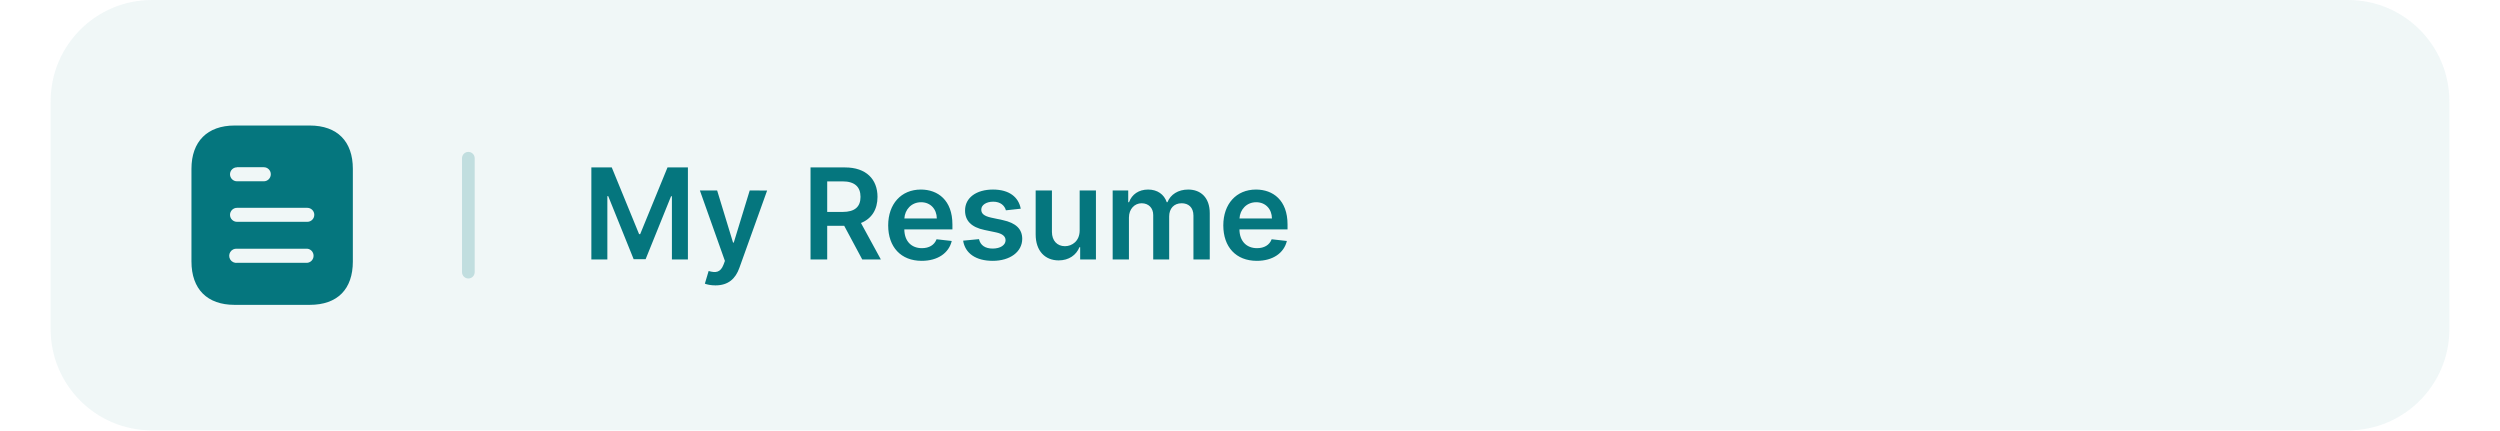
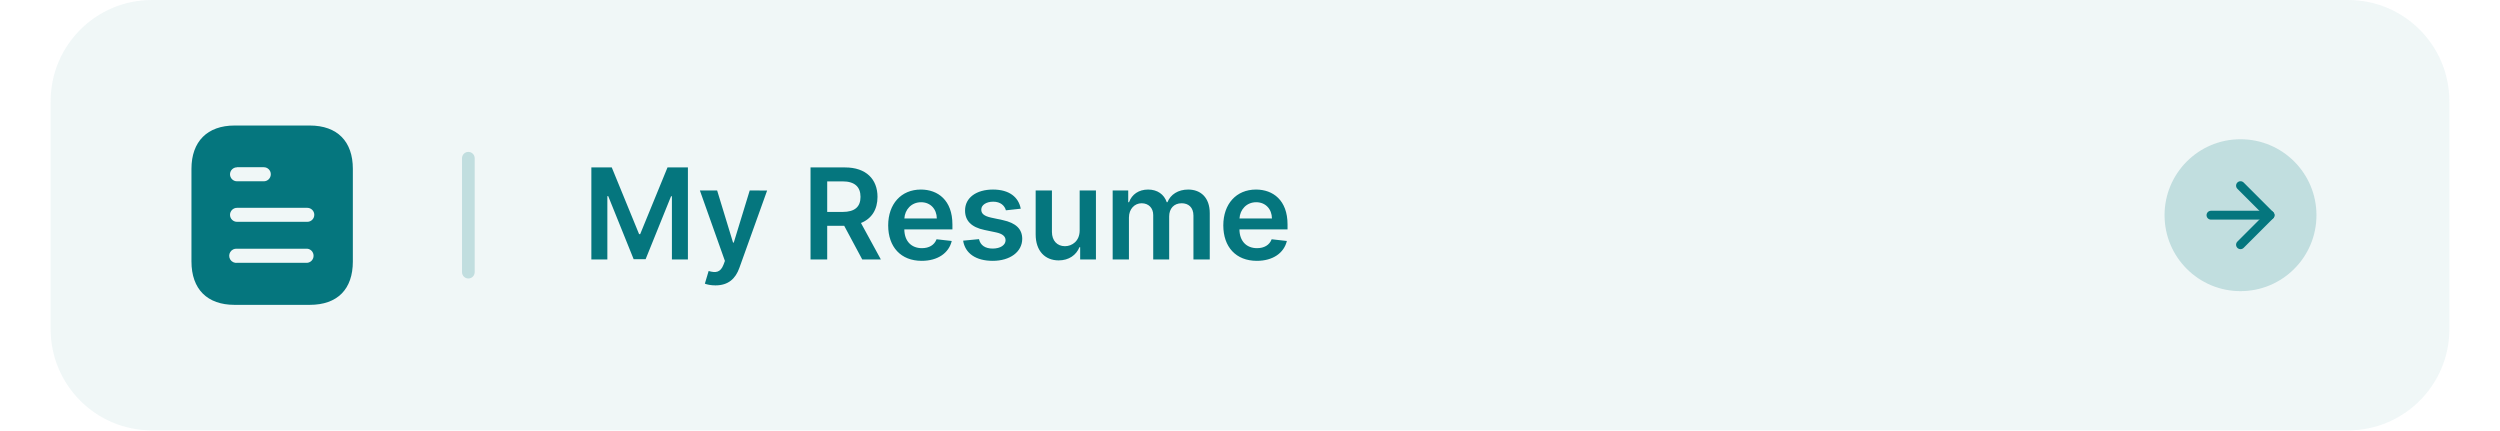
<svg xmlns="http://www.w3.org/2000/svg" width="395" height="68" viewBox="0 0 395 68" fill="none">
  <rect opacity="0.06" x="8" width="379" height="68" rx="16" fill="#05767E" />
  <path d="M93.435 26.454V41H95.963V30.986H96.098L100.118 40.957H102.007L106.027 31.007H106.162V41H108.69V26.454H105.466L101.148 36.994H100.977L96.659 26.454H93.435ZM113.044 45.091C115.047 45.091 116.205 44.061 116.822 42.321L121.205 30.105L118.456 30.091L115.935 38.33H115.821L113.307 30.091H110.58L114.536 41.227L114.315 41.817C113.839 43.06 113.087 43.145 111.964 42.818L111.368 44.821C111.716 44.963 112.341 45.091 113.044 45.091ZM128.064 41H130.699V35.673H133.383L136.238 41H139.179L136.032 35.233C137.744 34.544 138.646 33.081 138.646 31.107C138.646 28.329 136.856 26.454 133.518 26.454H128.064V41ZM130.699 33.486V28.656H133.113C135.081 28.656 135.961 29.558 135.961 31.107C135.961 32.655 135.081 33.486 133.127 33.486H130.699ZM145.631 41.213C148.174 41.213 149.921 39.97 150.375 38.074L147.975 37.804C147.627 38.727 146.775 39.21 145.667 39.21C144.005 39.21 142.904 38.117 142.882 36.249H150.482V35.46C150.482 31.632 148.181 29.949 145.496 29.949C142.371 29.949 140.333 32.243 140.333 35.609C140.333 39.033 142.343 41.213 145.631 41.213ZM142.89 34.516C142.968 33.124 143.998 31.952 145.532 31.952C147.009 31.952 148.003 33.031 148.017 34.516H142.89ZM161.279 32.974C160.924 31.128 159.447 29.949 156.89 29.949C154.262 29.949 152.472 31.241 152.479 33.258C152.472 34.849 153.452 35.901 155.548 36.334L157.408 36.724C158.41 36.945 158.879 37.349 158.879 37.967C158.879 38.713 158.069 39.274 156.847 39.274C155.668 39.274 154.901 38.763 154.681 37.783L152.174 38.024C152.494 40.027 154.177 41.213 156.854 41.213C159.582 41.213 161.506 39.8 161.513 37.733C161.506 36.178 160.505 35.226 158.445 34.778L156.585 34.381C155.477 34.132 155.036 33.749 155.043 33.117C155.036 32.378 155.853 31.866 156.925 31.866C158.112 31.866 158.737 32.513 158.935 33.23L161.279 32.974ZM170.587 36.412C170.587 38.074 169.401 38.898 168.264 38.898C167.028 38.898 166.205 38.024 166.205 36.639V30.091H163.634V37.037C163.634 39.658 165.125 41.142 167.27 41.142C168.903 41.142 170.054 40.283 170.551 39.061H170.665V41H173.158V30.091H170.587V36.412ZM175.801 41H178.373V34.367C178.373 33.024 179.267 32.115 180.375 32.115C181.462 32.115 182.208 32.847 182.208 33.969V41H184.729V34.196C184.729 32.967 185.461 32.115 186.703 32.115C187.74 32.115 188.564 32.726 188.564 34.075V41H191.142V33.678C191.142 31.241 189.736 29.949 187.733 29.949C186.15 29.949 184.942 30.73 184.459 31.945H184.346C183.926 30.709 182.868 29.949 181.398 29.949C179.935 29.949 178.841 30.702 178.387 31.945H178.259V30.091H175.801V41ZM198.58 41.213C201.123 41.213 202.87 39.97 203.325 38.074L200.924 37.804C200.576 38.727 199.724 39.21 198.616 39.21C196.954 39.21 195.853 38.117 195.832 36.249H203.431V35.46C203.431 31.632 201.13 29.949 198.445 29.949C195.32 29.949 193.282 32.243 193.282 35.609C193.282 39.033 195.292 41.213 198.58 41.213ZM195.839 34.516C195.917 33.124 196.947 31.952 198.481 31.952C199.958 31.952 200.952 33.031 200.967 34.516H195.839Z" fill="#05767E" />
  <path fill-rule="evenodd" clip-rule="evenodd" d="M37.064 19.833H48.937C53.313 19.833 55.75 22.355 55.75 26.676V41.31C55.75 45.702 53.313 48.167 48.937 48.167H37.064C32.758 48.167 30.25 45.702 30.25 41.31V26.676C30.25 22.355 32.758 19.833 37.064 19.833ZM37.447 26.435V26.421H41.681C42.292 26.421 42.788 26.917 42.788 27.524C42.788 28.149 42.292 28.645 41.681 28.645H37.447C36.836 28.645 36.342 28.149 36.342 27.54C36.342 26.931 36.836 26.435 37.447 26.435ZM37.447 35.048H48.553C49.163 35.048 49.658 34.553 49.658 33.943C49.658 33.334 49.163 32.837 48.553 32.837H37.447C36.836 32.837 36.342 33.334 36.342 33.943C36.342 34.553 36.836 35.048 37.447 35.048ZM37.447 41.523H48.553C49.119 41.466 49.545 40.983 49.545 40.417C49.545 39.837 49.119 39.355 48.553 39.298H37.447C37.022 39.256 36.611 39.454 36.384 39.822C36.157 40.177 36.157 40.644 36.384 41.013C36.611 41.367 37.022 41.579 37.447 41.523Z" fill="#05767E" />
  <rect opacity="0.2" x="73" y="24" width="2" height="20" rx="1" fill="#05767E" />
+   <circle opacity="0.2" cx="354" cy="34" r="12" fill="#05767E" />
+   <path d="M349.333 34H358.667" stroke="#05767E" stroke-width="1.4" stroke-linecap="round" stroke-linejoin="round" />
+   <path d="M354 29.333L358.667 34L354 38.667" stroke="#05767E" stroke-width="1.4" stroke-linecap="round" stroke-linejoin="round" />
</svg>
